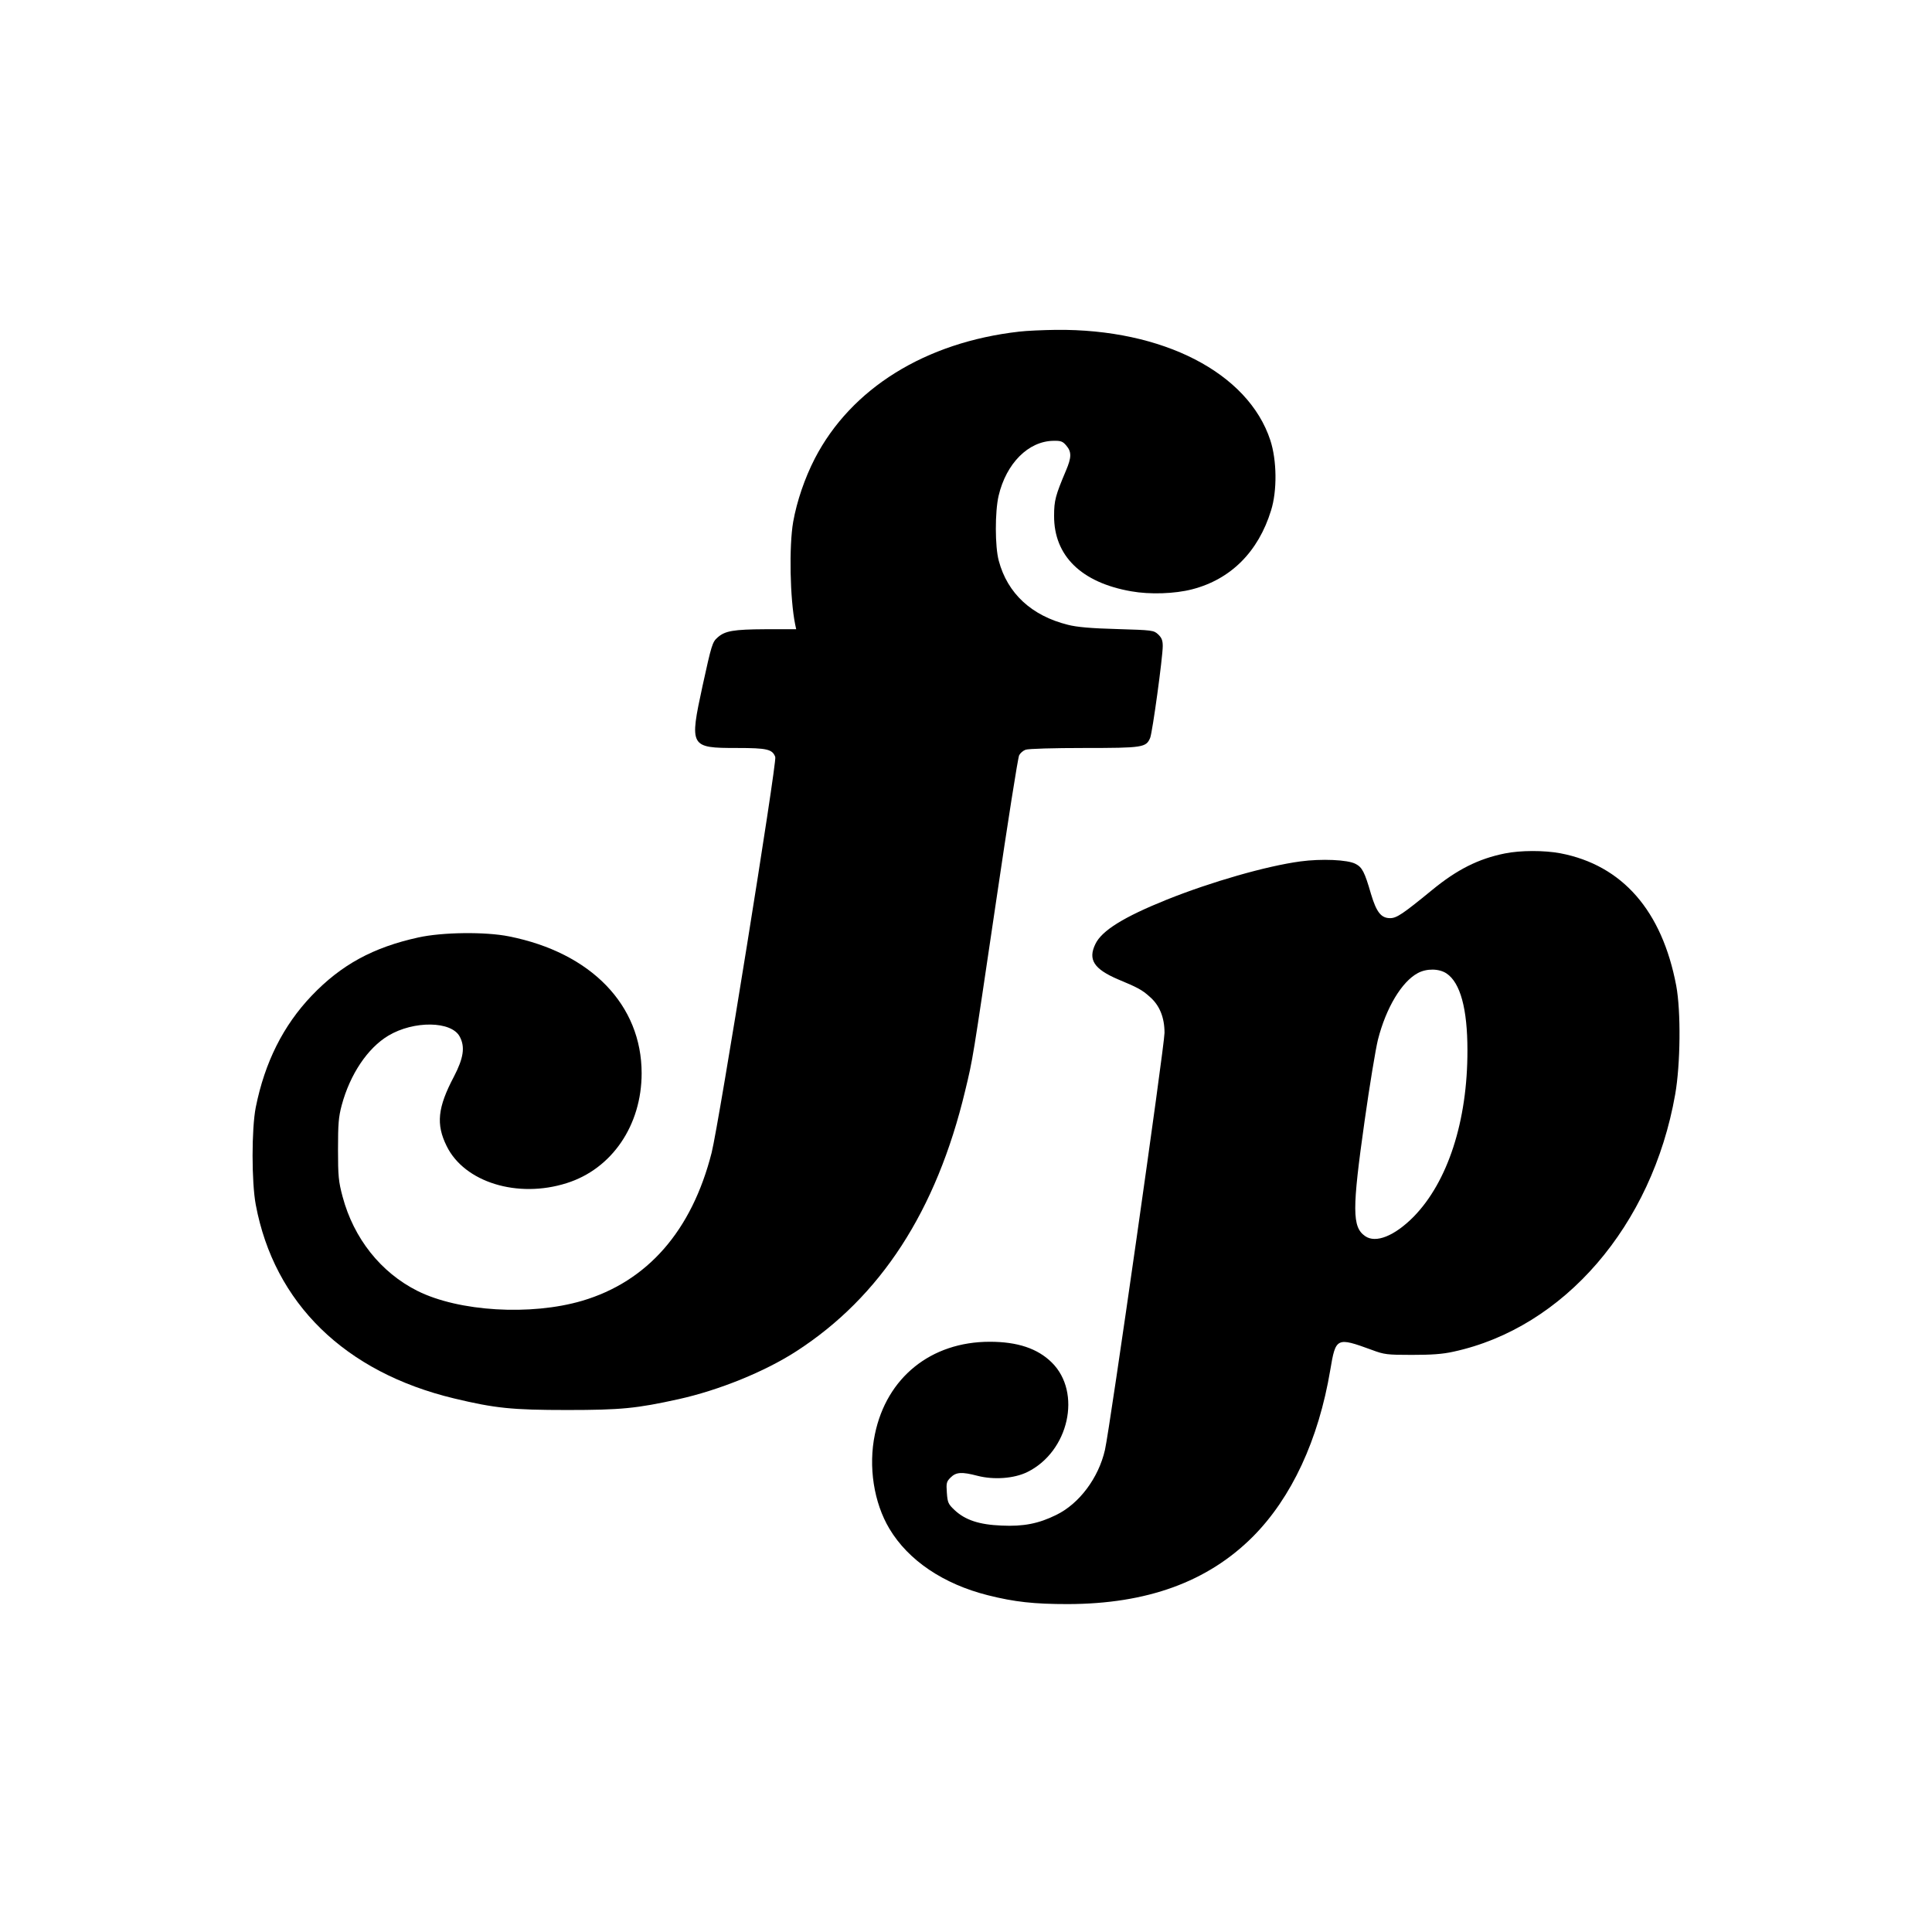
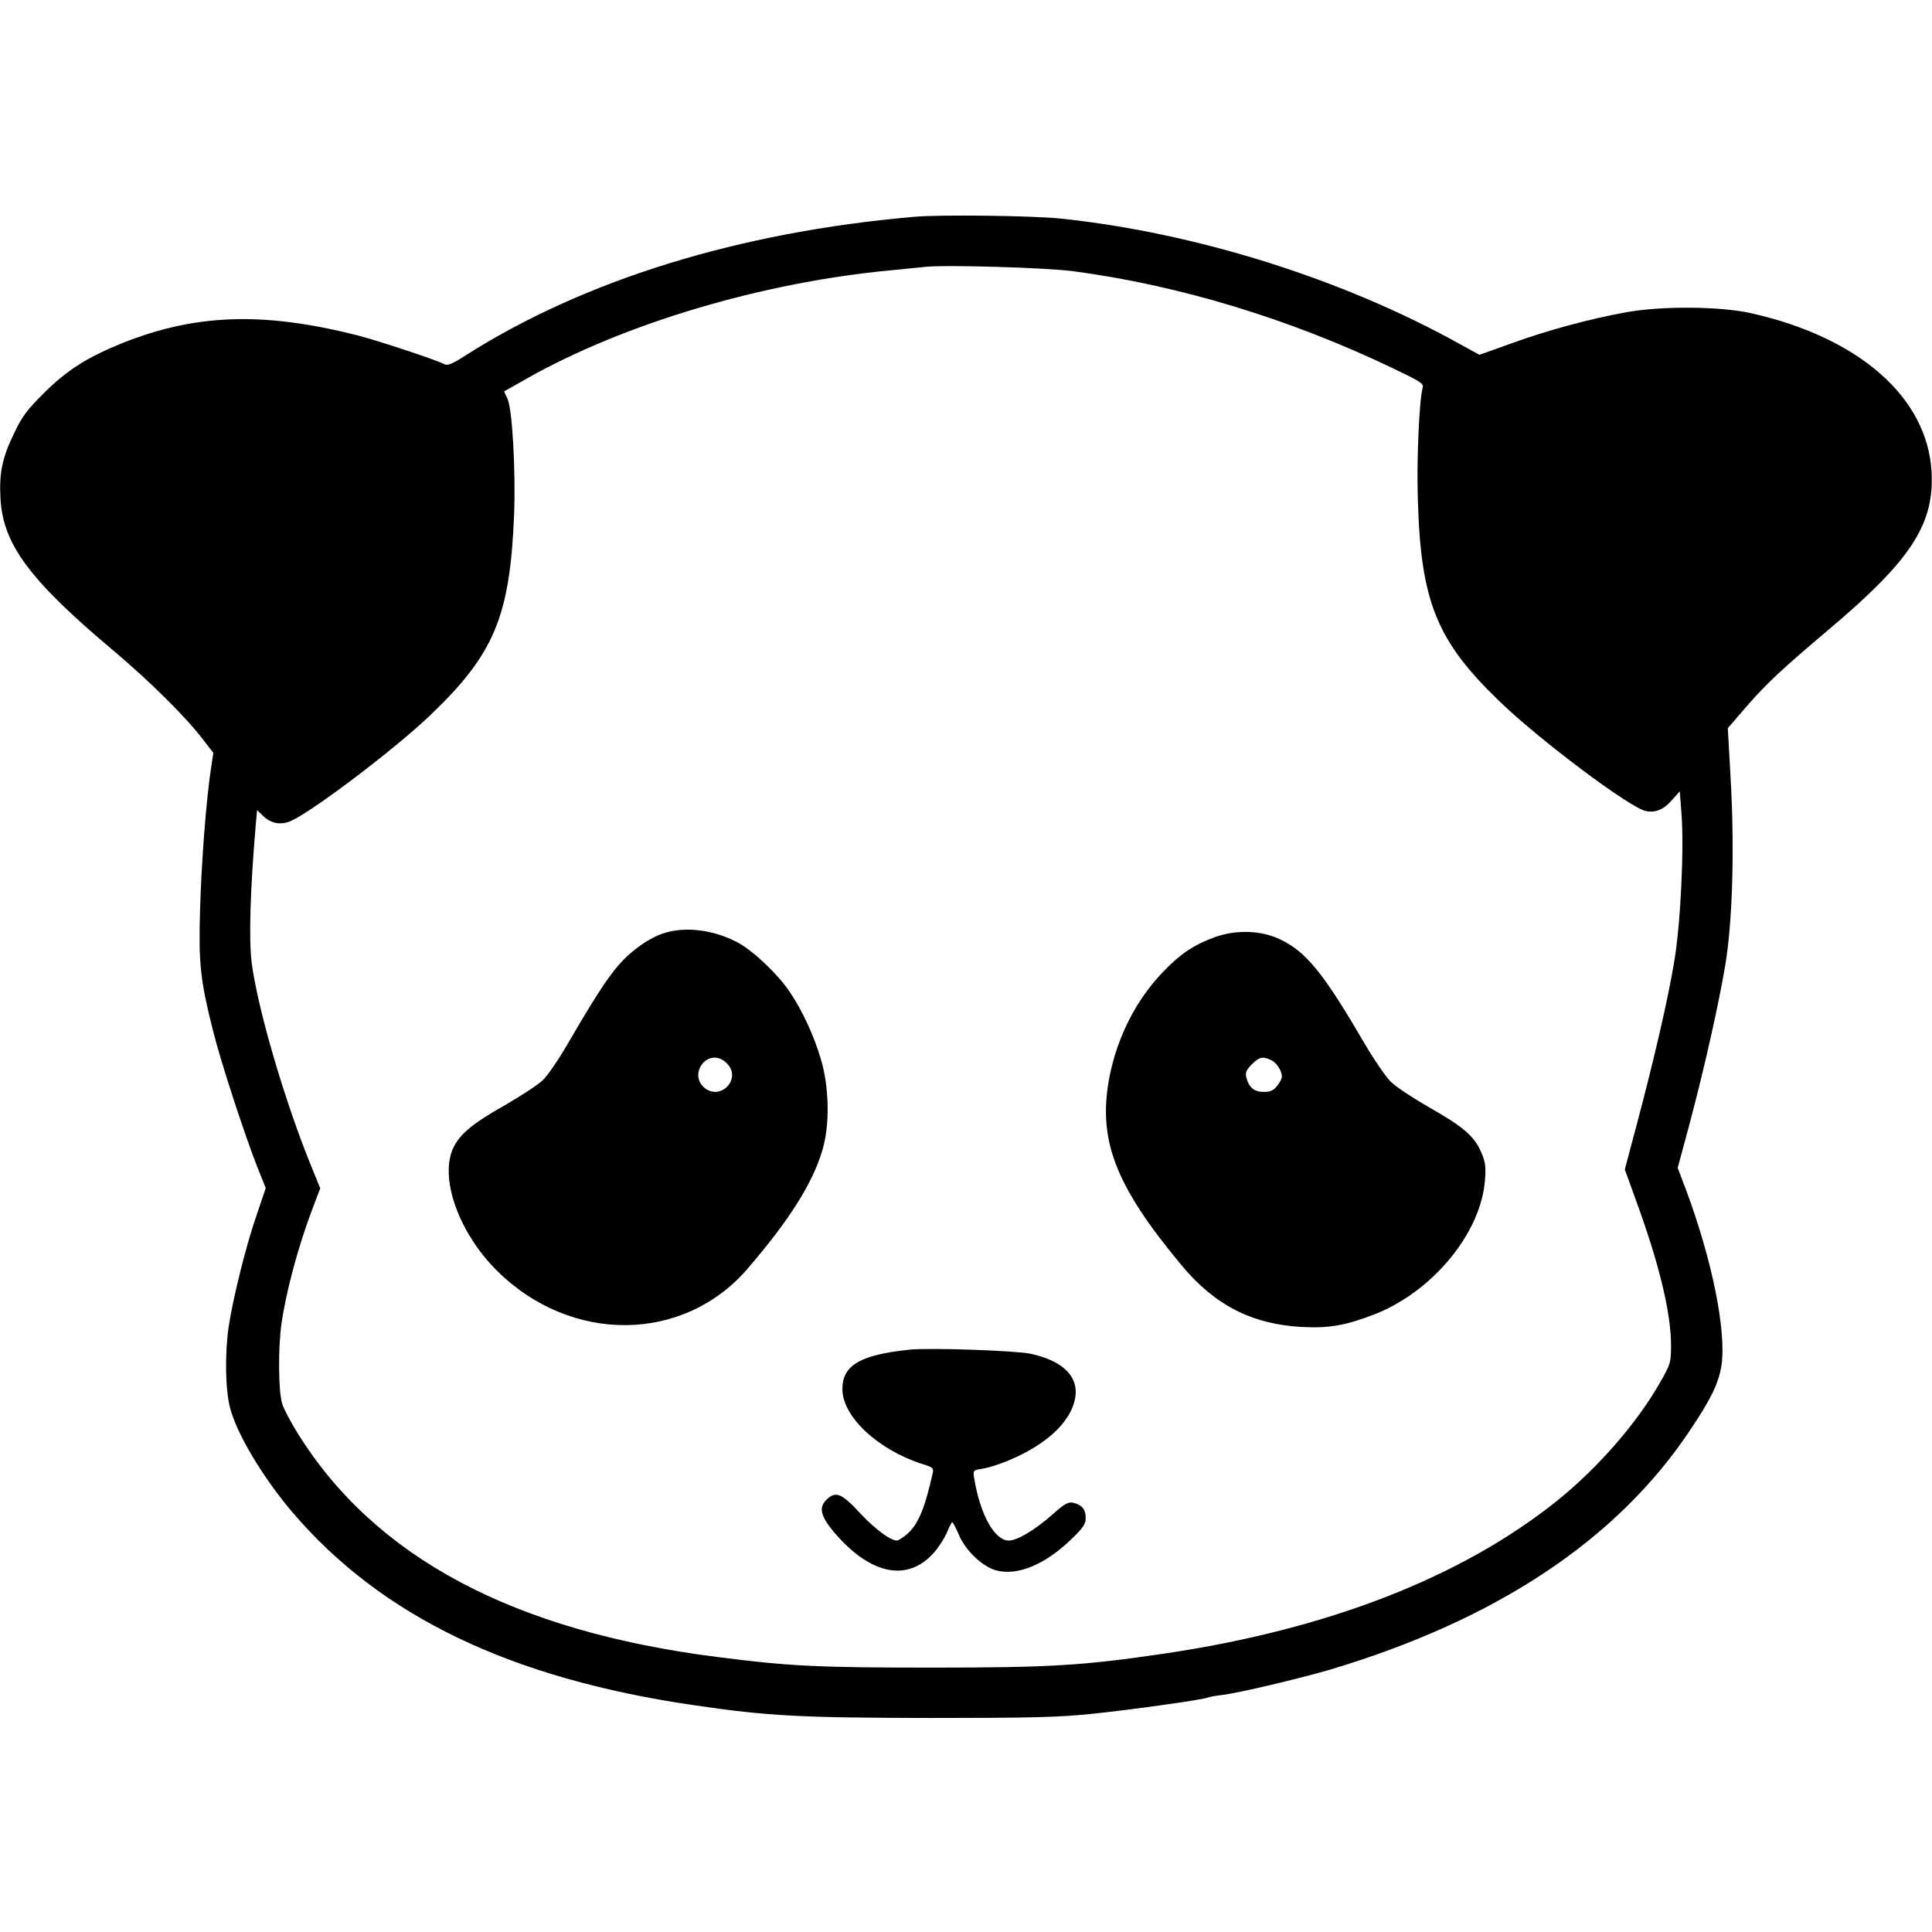
- <svg xmlns="http://www.w3.org/2000/svg" version="1.0" width="1090pt" height="1090pt" viewBox="0 0 1090 1090" preserveAspectRatio="xMidYMid meet">
-   <g transform="translate(0,1090) scale(0.1,-0.1)" fill="#000000" stroke="none">
-     <path d="M5750 9029 c-529 -60 -948 -320 -1153 -716 -57 -111 -101 -240 -122 -357 -24 -139 -18 -434 11 -578 l6 -28 -174 0 c-180 -1 -228 -9 -270 -47 -29 -25 -34 -43 -84 -271 -75 -346 -72 -352 193 -352 171 0 201 -7 217 -51 10 -30 -318 -2069 -359 -2232 -112 -441 -362 -727 -731 -836 -289 -85 -695 -61 -929 56 -207 104 -359 296 -422 531 -23 86 -26 116 -26 267 0 143 3 183 21 250 47 174 146 322 263 392 144 86 357 83 403 -6 31 -58 21 -121 -33 -225 -92 -174 -102 -269 -41 -392 100 -204 400 -297 677 -209 255 80 423 326 423 620 0 385 -285 680 -748 772 -134 27 -376 24 -512 -6 -255 -56 -435 -154 -602 -329 -160 -168 -264 -375 -315 -629 -24 -122 -24 -422 0 -550 104 -555 502 -945 1120 -1093 230 -55 325 -65 637 -65 305 0 392 9 628 61 230 51 488 156 664 270 476 307 791 792 953 1469 45 187 40 159 175 1071 65 441 123 811 130 823 6 12 22 26 36 31 14 6 161 10 330 10 333 0 350 3 373 57 13 32 71 455 71 518 0 32 -6 47 -26 66 -25 23 -31 24 -232 30 -147 4 -227 11 -277 24 -205 51 -341 177 -390 361 -22 80 -22 277 -1 367 43 183 168 308 309 310 42 1 53 -3 73 -27 30 -35 30 -66 -2 -141 -59 -140 -67 -168 -67 -255 -1 -226 154 -377 435 -426 106 -19 246 -14 343 11 218 56 374 211 446 445 35 111 33 283 -4 396 -125 381 -607 629 -1209 623 -73 -1 -167 -5 -208 -10z" />
-     <path d="M8490 6085 c-149 -30 -270 -91 -410 -206 -165 -135 -200 -159 -237 -159 -51 0 -77 33 -108 136 -36 125 -50 151 -87 170 -44 24 -194 30 -312 14 -192 -26 -502 -115 -754 -216 -241 -97 -366 -174 -402 -250 -43 -88 -8 -141 127 -199 111 -46 137 -60 179 -98 56 -48 84 -117 84 -204 0 -72 -308 -2231 -336 -2353 -36 -158 -145 -304 -275 -367 -99 -49 -185 -66 -309 -60 -125 5 -204 31 -264 87 -36 34 -40 42 -44 98 -4 55 -2 63 21 86 31 31 63 33 151 10 92 -24 207 -16 282 21 234 115 309 449 138 618 -80 79 -193 117 -350 117 -332 0 -582 -202 -648 -522 -38 -182 -6 -386 82 -533 107 -179 305 -312 555 -375 151 -38 261 -50 452 -50 446 1 788 125 1043 380 219 220 371 547 437 940 31 185 35 187 235 114 69 -26 86 -28 225 -28 109 0 173 4 235 18 624 135 1121 712 1251 1451 30 170 33 469 6 614 -80 423 -304 680 -654 747 -91 17 -225 17 -313 -1z m-329 -677 c78 -52 118 -200 118 -433 1 -399 -111 -743 -304 -940 -107 -108 -213 -151 -273 -109 -74 51 -74 150 -3 651 28 199 62 404 75 457 46 181 135 328 225 376 50 27 120 26 162 -2z" />
+ <svg xmlns="http://www.w3.org/2000/svg" version="1.0" width="844pt" height="844pt" viewBox="0 0 844 844" preserveAspectRatio="xMidYMid meet">
+   <g transform="translate(0,844) scale(0.1,-0.1)" fill="#000000" stroke="none">
+     <path d="M3995 7493 c-770 -67 -1447 -277 -1968 -610 -53 -34 -72 -41 -86 -34 -35 19 -287 102 -383 127 -410 103 -703 93 -1024 -35 -153 -62 -240 -117 -340 -216 -75 -74 -98 -105 -131 -175 -53 -108 -67 -175 -61 -286 10 -201 127 -359 498 -670 158 -134 311 -285 388 -386 l44 -57 -11 -73 c-21 -141 -41 -405 -47 -613 -7 -233 1 -308 57 -529 34 -137 138 -454 193 -594 l37 -92 -40 -118 c-45 -129 -103 -362 -122 -487 -17 -115 -15 -277 6 -355 29 -113 144 -306 273 -457 388 -454 951 -725 1752 -842 326 -48 467 -55 1030 -56 445 0 565 3 710 18 182 19 495 63 509 72 5 2 30 7 57 10 71 8 341 72 474 111 726 217 1252 566 1571 1043 93 138 126 206 139 284 23 149 -40 463 -156 773 l-35 92 51 189 c66 249 125 511 156 691 33 192 42 520 24 826 l-12 215 82 95 c87 100 154 163 365 341 354 299 456 456 443 685 -19 325 -317 586 -789 692 -135 30 -389 32 -544 4 -157 -28 -349 -80 -502 -136 l-140 -50 -84 46 c-509 284 -1153 487 -1744 549 -126 13 -522 18 -640 8z m695 -238 c460 -61 945 -208 1393 -423 122 -58 138 -68 132 -86 -15 -52 -27 -319 -21 -491 13 -446 83 -616 359 -881 175 -169 569 -464 637 -477 42 -9 80 7 116 50 l32 36 7 -89 c13 -153 -3 -489 -31 -654 -27 -164 -88 -428 -165 -717 l-51 -192 50 -138 c101 -276 152 -490 152 -631 0 -73 -2 -81 -46 -158 -99 -176 -270 -373 -448 -517 -419 -337 -1004 -565 -1721 -671 -355 -52 -493 -61 -1015 -61 -498 0 -621 6 -934 46 -894 113 -1500 436 -1837 980 -28 45 -57 100 -65 123 -18 49 -20 245 -4 356 20 139 74 340 136 502 l33 87 -40 98 c-116 284 -235 692 -260 891 -12 98 -6 318 18 595 l6 68 26 -25 c36 -35 80 -42 125 -21 102 48 453 315 604 459 282 269 350 433 368 881 7 193 -8 463 -30 505 l-14 30 99 56 c424 240 1027 420 1589 473 63 6 131 13 150 15 86 10 532 -3 650 -19z" />
+     <path d="M2893 4361 c-28 -9 -77 -36 -107 -60 -89 -66 -141 -138 -306 -421 -40 -69 -89 -141 -110 -160 -20 -19 -92 -66 -159 -105 -144 -81 -201 -128 -230 -188 -63 -130 22 -371 189 -537 323 -322 817 -318 1097 9 180 210 280 367 324 511 35 110 32 280 -5 403 -31 105 -81 212 -136 294 -50 75 -159 179 -226 215 -106 57 -235 73 -331 39z m282 -566 c69 -68 -31 -170 -102 -103 -30 28 -30 74 -1 105 29 31 72 30 103 -2z" />
+     <path d="M5307 4346 c-94 -34 -154 -75 -234 -160 -110 -117 -189 -272 -224 -439 -57 -280 18 -481 314 -836 145 -174 309 -257 527 -268 117 -6 189 7 314 55 254 99 466 356 483 586 5 60 2 80 -17 124 -30 69 -79 111 -231 197 -68 39 -142 88 -164 110 -22 22 -76 101 -119 175 -172 295 -249 391 -361 445 -83 41 -193 45 -288 11z m246 -537 c24 -11 47 -47 47 -73 0 -7 -9 -25 -21 -40 -16 -20 -29 -26 -58 -26 -42 0 -65 19 -76 62 -6 22 -1 33 23 58 33 33 48 36 85 19z" />
+     <path d="M3975 2544 c-216 -22 -295 -68 -295 -172 0 -120 152 -263 347 -327 49 -15 53 -18 47 -43 -35 -156 -64 -224 -114 -266 -17 -14 -36 -26 -41 -26 -29 0 -94 48 -161 119 -82 88 -106 98 -146 61 -36 -34 -28 -71 27 -138 161 -193 328 -227 444 -91 20 23 44 61 54 85 10 24 20 44 23 44 3 0 16 -25 29 -55 29 -69 103 -139 162 -155 92 -25 210 23 323 130 58 55 69 72 69 99 0 36 -16 57 -54 66 -22 5 -37 -3 -90 -50 -78 -69 -155 -115 -192 -115 -62 0 -125 113 -151 271 -6 36 -6 36 36 43 57 9 162 52 228 94 76 47 127 98 156 154 62 123 -1 216 -173 254 -67 14 -440 27 -528 18z" />
  </g>
</svg>
